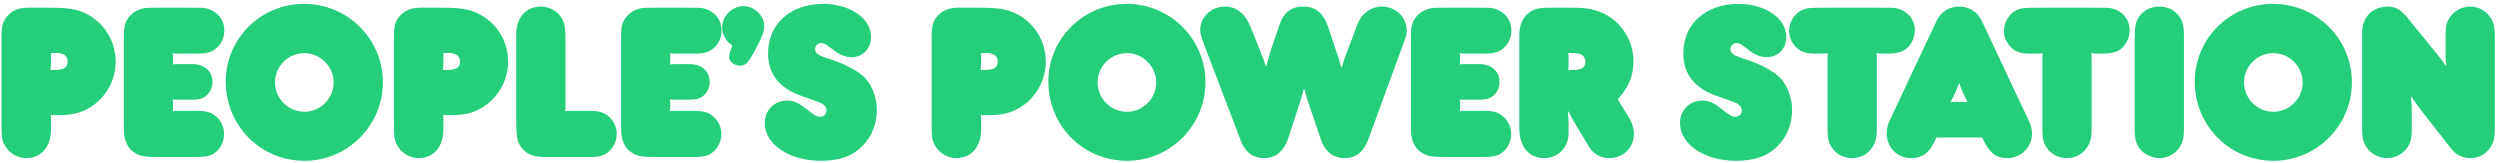
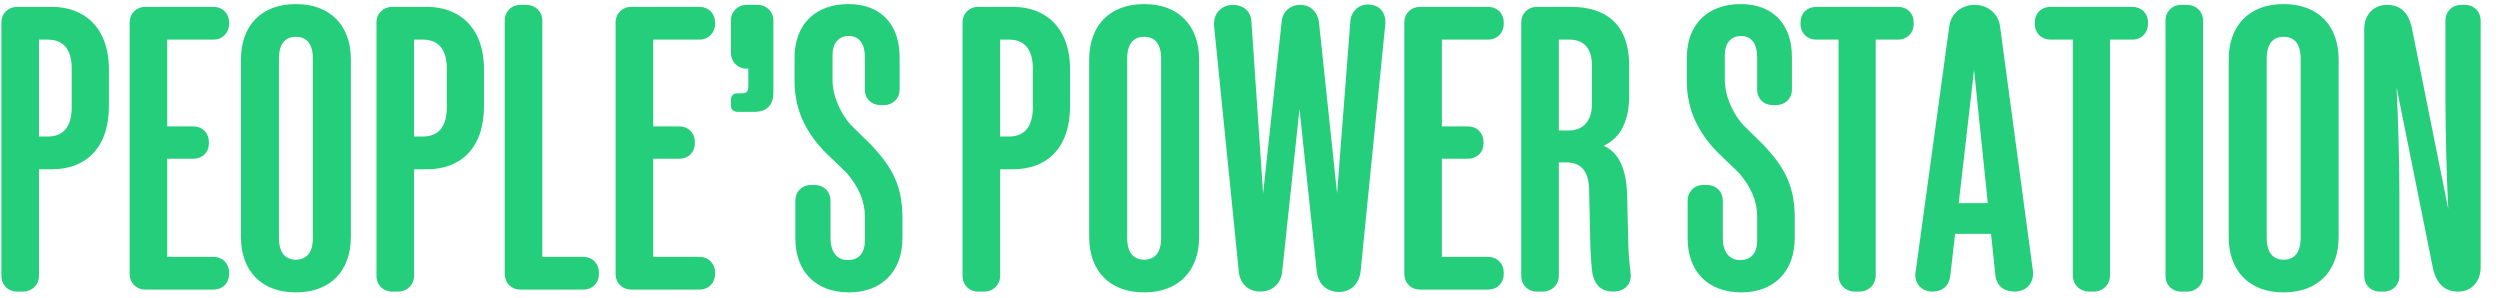
- <svg xmlns="http://www.w3.org/2000/svg" width="478px" height="31px" viewBox="0 0 478 31" version="1.1">
+ <svg xmlns="http://www.w3.org/2000/svg" width="336px" height="40px" viewBox="15 93 336 40" version="1.1">
  <defs />
-   <g id="Welcome" stroke="none" stroke-width="1" fill="none" fill-rule="evenodd">
-     <g id="Desktop-HD-Copy-6" transform="translate(-141, -43)" fill="#24CE7B">
-       <path d="M152.333,65.014 C155.158,65.014 157.084,64.414 159.01,63.002 C161.62,61.034 163.118,57.952 163.118,54.785 C163.118,50.335 160.336,46.483 156.142,45.071 C154.73,44.643 153.318,44.472 150.408,44.472 L146.428,44.472 C144.716,44.472 143.56,44.899 142.576,45.884 C141.592,46.911 141.292,47.852 141.292,49.907 L141.292,66.64 C141.292,69.507 141.378,69.935 142.105,71.091 C142.961,72.417 144.459,73.23 146.042,73.23 C148.867,73.23 150.75,71.048 150.75,67.795 L150.75,65.912 C150.75,65.484 150.75,65.356 150.664,64.971 C151.049,65.014 151.135,65.014 151.563,65.014 L152.333,65.014 Z M150.75,53.159 C151.092,53.159 151.52,53.116 151.649,53.116 C153.146,53.116 153.917,53.673 153.917,54.743 C153.917,56.069 153.104,56.454 150.664,56.369 C150.664,56.112 150.664,55.941 150.707,55.812 C150.75,55.556 150.75,55.385 150.75,55.299 L150.75,53.159 Z M178.755,53.245 C180.51,53.245 181.494,52.988 182.35,52.218 C183.334,51.447 183.891,50.163 183.891,48.794 C183.891,46.868 182.692,45.285 180.767,44.686 C180.082,44.472 179.868,44.472 177.043,44.472 L171.437,44.472 C168.612,44.472 168.399,44.514 167.371,44.942 C166.302,45.37 165.488,46.269 165.06,47.253 C164.718,48.195 164.675,48.494 164.675,50.891 L164.675,66.383 C164.675,68.394 164.675,68.651 164.846,69.336 C165.189,70.877 166.002,71.904 167.371,72.546 C168.27,72.931 168.869,73.016 171.095,73.016 L178.413,73.016 C180.553,73.016 181.409,72.802 182.35,71.989 C183.292,71.219 183.848,69.892 183.848,68.608 C183.848,67.325 183.292,66.084 182.35,65.313 C181.366,64.414 180.424,64.2 178.413,64.2 L174.946,64.2 C174.476,64.2 174.433,64.2 174.005,64.286 C174.09,63.858 174.09,63.773 174.09,63.345 L174.09,62.917 C174.09,62.489 174.09,62.403 174.005,62.018 C174.433,62.061 174.476,62.061 174.946,62.061 L177.428,62.061 C178.926,62.061 179.611,61.932 180.339,61.376 C181.152,60.734 181.622,59.75 181.622,58.68 C181.622,56.626 180.082,55.256 177.771,55.256 L174.946,55.256 C174.476,55.256 174.433,55.256 174.005,55.342 C174.09,54.914 174.09,54.828 174.09,54.4 L174.09,54.143 C174.09,53.673 174.09,53.587 174.005,53.159 C174.433,53.245 174.476,53.245 174.946,53.245 L178.755,53.245 Z M199.143,43.744 C190.84,43.744 184.164,50.377 184.164,58.594 C184.164,67.025 190.797,73.744 199.228,73.744 C207.488,73.744 214.207,66.982 214.207,58.723 C214.207,50.463 207.488,43.744 199.143,43.744 L199.143,43.744 Z M199.185,53.159 C202.267,53.159 204.792,55.727 204.792,58.765 C204.792,61.847 202.267,64.372 199.185,64.372 C196.104,64.372 193.579,61.847 193.579,58.723 C193.579,55.684 196.104,53.159 199.185,53.159 L199.185,53.159 Z M227.362,65.014 C230.186,65.014 232.112,64.414 234.038,63.002 C236.649,61.034 238.146,57.952 238.146,54.785 C238.146,50.335 235.365,46.483 231.171,45.071 C229.758,44.643 228.346,44.472 225.436,44.472 L221.456,44.472 C219.744,44.472 218.589,44.899 217.604,45.884 C216.62,46.911 216.321,47.852 216.321,49.907 L216.321,66.64 C216.321,69.507 216.406,69.935 217.134,71.091 C217.99,72.417 219.487,73.23 221.071,73.23 C223.895,73.23 225.778,71.048 225.778,67.795 L225.778,65.912 C225.778,65.484 225.778,65.356 225.693,64.971 C226.078,65.014 226.164,65.014 226.592,65.014 L227.362,65.014 Z M225.778,53.159 C226.121,53.159 226.549,53.116 226.677,53.116 C228.175,53.116 228.945,53.673 228.945,54.743 C228.945,56.069 228.132,56.454 225.693,56.369 C225.693,56.112 225.693,55.941 225.736,55.812 C225.778,55.556 225.778,55.385 225.778,55.299 L225.778,53.159 Z M249.119,50.677 C249.119,47.938 248.905,47.082 248.049,45.969 C247.236,44.942 245.866,44.258 244.411,44.258 C241.587,44.258 239.704,46.312 239.704,49.564 L239.704,65.656 C239.704,69.593 239.875,70.235 240.988,71.561 C241.929,72.546 243.127,73.016 244.968,73.016 L253.955,73.016 C255.624,73.016 256.608,72.717 257.464,71.904 C258.363,71.133 258.919,69.807 258.919,68.608 C258.919,67.239 258.234,65.87 257.122,65.056 C256.223,64.414 255.324,64.2 253.784,64.2 L249.975,64.2 C249.504,64.2 249.461,64.2 249.033,64.286 C249.119,63.858 249.119,63.773 249.119,63.345 L249.119,50.677 Z M273.829,53.245 C275.583,53.245 276.568,52.988 277.424,52.218 C278.408,51.447 278.964,50.163 278.964,48.794 C278.964,46.868 277.766,45.285 275.84,44.686 C275.156,44.472 274.942,44.472 272.117,44.472 L266.511,44.472 C263.686,44.472 263.472,44.514 262.445,44.942 C261.375,45.37 260.562,46.269 260.134,47.253 C259.792,48.195 259.749,48.494 259.749,50.891 L259.749,66.383 C259.749,68.394 259.749,68.651 259.92,69.336 C260.263,70.877 261.076,71.904 262.445,72.546 C263.344,72.931 263.943,73.016 266.168,73.016 L273.486,73.016 C275.626,73.016 276.482,72.802 277.424,71.989 C278.365,71.219 278.922,69.892 278.922,68.608 C278.922,67.325 278.365,66.084 277.424,65.313 C276.439,64.414 275.498,64.2 273.486,64.2 L270.02,64.2 C269.549,64.2 269.506,64.2 269.078,64.286 C269.164,63.858 269.164,63.773 269.164,63.345 L269.164,62.917 C269.164,62.489 269.164,62.403 269.078,62.018 C269.506,62.061 269.549,62.061 270.02,62.061 L272.502,62.061 C274,62.061 274.685,61.932 275.412,61.376 C276.225,60.734 276.696,59.75 276.696,58.68 C276.696,56.626 275.156,55.256 272.845,55.256 L270.02,55.256 C269.549,55.256 269.506,55.256 269.078,55.342 C269.164,54.914 269.164,54.828 269.164,54.4 L269.164,54.143 C269.164,53.673 269.164,53.587 269.078,53.159 C269.506,53.245 269.549,53.245 270.02,53.245 L273.829,53.245 Z M281.035,51.704 C281.035,51.704 280.95,51.875 280.864,52.175 C280.564,52.86 280.393,53.459 280.393,53.844 C280.393,54.743 281.378,55.556 282.405,55.556 C283.646,55.556 284.117,55.042 285.743,51.875 C286.77,49.949 287.112,48.922 287.112,47.938 C287.112,45.969 285.186,44.172 283.175,44.172 C280.992,44.172 279.067,46.098 279.067,48.238 C279.067,49.607 279.794,50.891 281.035,51.704 L281.035,51.704 Z M291.494,62.232 C289.055,62.232 287.214,64.072 287.214,66.511 C287.214,70.577 291.879,73.744 297.913,73.744 C301.466,73.744 304.033,72.845 305.916,70.877 C307.671,69.165 308.655,66.64 308.655,64.029 C308.655,61.376 307.543,58.765 305.788,57.353 C304.461,56.24 302.108,55.085 299.711,54.315 C297.486,53.63 296.844,53.202 296.844,52.389 C296.844,51.79 297.4,51.233 297.999,51.233 C298.513,51.233 298.983,51.49 299.968,52.26 C301.508,53.501 302.578,53.929 303.819,53.929 C306.002,53.929 307.543,52.303 307.543,50.035 C307.543,46.526 303.52,43.744 298.384,43.744 C292.136,43.744 287.856,47.596 287.856,53.159 C287.856,57.096 289.911,59.793 294.105,61.29 L296.63,62.189 C297.785,62.617 298.042,62.703 298.256,62.874 C298.812,63.216 299.026,63.601 299.026,64.115 C299.026,64.842 298.513,65.313 297.828,65.313 C297.143,65.313 296.886,65.185 294.875,63.601 C293.591,62.617 292.65,62.232 291.494,62.232 L291.494,62.232 Z M330.172,65.014 C332.997,65.014 334.923,64.414 336.848,63.002 C339.459,61.034 340.957,57.952 340.957,54.785 C340.957,50.335 338.175,46.483 333.981,45.071 C332.569,44.643 331.156,44.472 328.246,44.472 L324.266,44.472 C322.554,44.472 321.399,44.899 320.415,45.884 C319.43,46.911 319.131,47.852 319.131,49.907 L319.131,66.64 C319.131,69.507 319.216,69.935 319.944,71.091 C320.8,72.417 322.298,73.23 323.881,73.23 C326.706,73.23 328.589,71.048 328.589,67.795 L328.589,65.912 C328.589,65.484 328.589,65.356 328.503,64.971 C328.888,65.014 328.974,65.014 329.402,65.014 L330.172,65.014 Z M328.589,53.159 C328.931,53.159 329.359,53.116 329.487,53.116 C330.985,53.116 331.756,53.673 331.756,54.743 C331.756,56.069 330.942,56.454 328.503,56.369 C328.503,56.112 328.503,55.941 328.546,55.812 C328.589,55.556 328.589,55.385 328.589,55.299 L328.589,53.159 Z M356.423,43.744 C348.12,43.744 341.444,50.377 341.444,58.594 C341.444,67.025 348.078,73.744 356.508,73.744 C364.768,73.744 371.487,66.982 371.487,58.723 C371.487,50.463 364.768,43.744 356.423,43.744 L356.423,43.744 Z M356.466,53.159 C359.547,53.159 362.072,55.727 362.072,58.765 C362.072,61.847 359.547,64.372 356.466,64.372 C353.384,64.372 350.859,61.847 350.859,58.723 C350.859,55.684 353.384,53.159 356.466,53.159 L356.466,53.159 Z M397.438,55.812 C396.967,54.186 396.882,53.844 396.24,52.046 L394.87,47.938 C393.972,45.456 392.474,44.258 390.163,44.258 C387.894,44.258 386.397,45.413 385.626,47.81 L384.214,51.875 C383.658,53.673 383.529,54.015 383.144,55.598 L383.016,55.598 C382.459,54.058 382.331,53.63 381.646,51.961 L380.063,48.066 C379.036,45.541 377.367,44.258 375.227,44.258 C372.616,44.258 370.476,46.226 370.476,48.708 C370.476,49.265 370.648,49.992 370.99,50.891 L378.265,69.978 C379.078,72.118 380.619,73.23 382.759,73.23 C384.856,73.23 386.439,71.947 387.253,69.593 L389.093,63.987 C389.692,62.189 389.82,61.718 390.291,60.006 L390.377,60.006 C390.847,61.718 391.019,62.189 391.618,63.987 L393.544,69.636 C394.314,71.989 395.94,73.23 398.08,73.23 C400.22,73.23 401.718,72.075 402.659,69.55 L409.378,51.191 C409.849,49.992 409.977,49.479 409.977,48.922 C409.977,46.269 407.88,44.258 405.227,44.258 C403.173,44.258 401.375,45.541 400.605,47.51 L398.85,52.132 C398.208,53.801 398.037,54.186 397.566,55.812 L397.438,55.812 Z M424.844,53.245 C426.599,53.245 427.583,52.988 428.439,52.218 C429.423,51.447 429.98,50.163 429.98,48.794 C429.98,46.868 428.781,45.285 426.855,44.686 C426.171,44.472 425.957,44.472 423.132,44.472 L417.526,44.472 C414.701,44.472 414.487,44.514 413.46,44.942 C412.39,45.37 411.577,46.269 411.149,47.253 C410.807,48.195 410.764,48.494 410.764,50.891 L410.764,66.383 C410.764,68.394 410.764,68.651 410.935,69.336 C411.278,70.877 412.091,71.904 413.46,72.546 C414.359,72.931 414.958,73.016 417.184,73.016 L424.502,73.016 C426.642,73.016 427.497,72.802 428.439,71.989 C429.38,71.219 429.937,69.892 429.937,68.608 C429.937,67.325 429.38,66.084 428.439,65.313 C427.455,64.414 426.513,64.2 424.502,64.2 L421.035,64.2 C420.564,64.2 420.522,64.2 420.094,64.286 C420.179,63.858 420.179,63.773 420.179,63.345 L420.179,62.917 C420.179,62.489 420.179,62.403 420.094,62.018 C420.522,62.061 420.564,62.061 421.035,62.061 L423.517,62.061 C425.015,62.061 425.7,61.932 426.428,61.376 C427.241,60.734 427.711,59.75 427.711,58.68 C427.711,56.626 426.171,55.256 423.86,55.256 L421.035,55.256 C420.564,55.256 420.522,55.256 420.094,55.342 C420.179,54.914 420.179,54.828 420.179,54.4 L420.179,54.143 C420.179,53.673 420.179,53.587 420.094,53.159 C420.522,53.245 420.564,53.245 421.035,53.245 L424.844,53.245 Z M450.324,62.018 C452.464,59.579 453.32,57.439 453.32,54.743 C453.32,50.206 450.367,46.269 446.088,44.985 C444.761,44.6 443.734,44.472 441.252,44.472 L437.314,44.472 C435.046,44.472 434.105,44.728 433.035,45.67 C431.965,46.697 431.494,47.895 431.494,49.907 L431.494,67.496 C431.494,71.048 433.292,73.23 436.287,73.23 C438.898,73.23 440.909,71.176 440.909,68.48 L440.909,66.554 C440.909,65.57 440.866,65.27 440.781,64.329 L440.866,64.286 C441.68,65.827 441.851,66.169 442.878,67.838 L444.804,71.048 C445.702,72.503 447.029,73.23 448.698,73.23 C451.351,73.23 453.406,71.219 453.406,68.608 C453.406,67.624 453.063,66.469 452.507,65.57 L450.324,62.018 Z M441.808,56.369 C441.637,56.369 441.252,56.369 440.824,56.412 C440.909,56.026 440.909,55.898 440.909,55.47 L440.909,54.058 C440.909,53.587 440.909,53.501 440.824,53.116 C441.466,53.159 441.637,53.159 442.065,53.159 C443.391,53.159 444.119,53.758 444.119,54.828 C444.119,55.855 443.434,56.369 441.979,56.369 L441.808,56.369 Z M466.492,62.232 C464.052,62.232 462.212,64.072 462.212,66.511 C462.212,70.577 466.877,73.744 472.911,73.744 C476.463,73.744 479.031,72.845 480.914,70.877 C482.669,69.165 483.653,66.64 483.653,64.029 C483.653,61.376 482.54,58.765 480.786,57.353 C479.459,56.24 477.105,55.085 474.709,54.315 C472.483,53.63 471.841,53.202 471.841,52.389 C471.841,51.79 472.398,51.233 472.997,51.233 C473.51,51.233 473.981,51.49 474.965,52.26 C476.506,53.501 477.576,53.929 478.817,53.929 C481,53.929 482.54,52.303 482.54,50.035 C482.54,46.526 478.517,43.744 473.382,43.744 C467.134,43.744 462.854,47.596 462.854,53.159 C462.854,57.096 464.908,59.793 469.102,61.29 L471.627,62.189 C472.783,62.617 473.04,62.703 473.253,62.874 C473.81,63.216 474.024,63.601 474.024,64.115 C474.024,64.842 473.51,65.313 472.826,65.313 C472.141,65.313 471.884,65.185 469.873,63.601 C468.589,62.617 467.647,62.232 466.492,62.232 L466.492,62.232 Z M501.943,53.245 C503.612,53.245 504.725,52.945 505.453,52.346 C506.48,51.533 507.122,50.121 507.122,48.837 C507.122,46.569 505.538,44.814 503.142,44.514 C502.628,44.472 502.628,44.472 500.103,44.472 L490.603,44.472 C486.836,44.472 486.451,44.514 485.51,44.942 C484.098,45.584 483.07,47.253 483.07,48.88 C483.07,49.949 483.498,51.019 484.269,51.875 C485.167,52.86 486.195,53.245 487.906,53.245 L489.533,53.245 C490.003,53.245 490.089,53.245 490.474,53.159 C490.431,53.587 490.431,53.673 490.431,54.143 L490.431,67.581 C490.431,69.464 490.603,70.278 491.287,71.262 C492.143,72.546 493.598,73.23 495.139,73.23 C496.765,73.23 498.177,72.46 499.033,71.091 C499.675,70.106 499.846,69.208 499.846,67.453 L499.846,54.143 C499.846,53.673 499.846,53.587 499.761,53.159 C500.189,53.245 500.274,53.245 500.702,53.245 L501.943,53.245 Z M519.977,69.293 C521.347,72.203 522.588,73.23 524.77,73.23 C527.381,73.23 529.521,71.176 529.521,68.566 C529.521,67.795 529.35,66.982 529.007,66.297 L519.977,47.125 C519.164,45.285 517.538,44.258 515.569,44.258 C513.686,44.258 512.06,45.285 511.247,47.039 L502.302,66.041 C501.917,66.854 501.746,67.71 501.746,68.566 C501.746,71.176 503.758,73.23 506.411,73.23 C508.679,73.23 510.049,72.118 511.247,69.293 L519.977,69.293 Z M515.612,58.894 C515.954,60.006 516.468,61.076 517.195,62.531 C516.511,62.489 516.34,62.489 515.569,62.489 C514.799,62.489 514.628,62.489 513.943,62.531 C514.713,61.076 515.184,60.006 515.569,58.894 L515.612,58.894 Z M543.018,53.245 C544.687,53.245 545.8,52.945 546.527,52.346 C547.554,51.533 548.196,50.121 548.196,48.837 C548.196,46.569 546.613,44.814 544.216,44.514 C543.703,44.472 543.703,44.472 541.178,44.472 L531.677,44.472 C527.911,44.472 527.526,44.514 526.584,44.942 C525.172,45.584 524.145,47.253 524.145,48.88 C524.145,49.949 524.573,51.019 525.343,51.875 C526.242,52.86 527.269,53.245 528.981,53.245 L530.607,53.245 C531.078,53.245 531.164,53.245 531.549,53.159 C531.506,53.587 531.506,53.673 531.506,54.143 L531.506,67.581 C531.506,69.464 531.677,70.278 532.362,71.262 C533.218,72.546 534.673,73.23 536.214,73.23 C537.84,73.23 539.252,72.46 540.108,71.091 C540.75,70.106 540.921,69.208 540.921,67.453 L540.921,54.143 C540.921,53.673 540.921,53.587 540.836,53.159 C541.263,53.245 541.349,53.245 541.777,53.245 L543.018,53.245 Z M558.57,50.121 C558.57,47.767 558.313,46.825 557.371,45.755 C556.515,44.771 555.232,44.258 553.862,44.258 C552.493,44.258 551.252,44.771 550.353,45.755 C549.411,46.868 549.155,47.724 549.155,50.078 L549.155,67.795 C549.155,69.764 549.497,70.791 550.353,71.733 C551.252,72.631 552.621,73.23 553.905,73.23 C555.146,73.23 556.515,72.631 557.371,71.647 C558.227,70.663 558.57,69.593 558.57,67.795 L558.57,50.121 Z M575.619,43.744 C567.317,43.744 560.641,50.377 560.641,58.594 C560.641,67.025 567.274,73.744 575.705,73.744 C583.964,73.744 590.683,66.982 590.683,58.723 C590.683,50.463 583.964,43.744 575.619,43.744 L575.619,43.744 Z M575.662,53.159 C578.743,53.159 581.268,55.727 581.268,58.765 C581.268,61.847 578.743,64.372 575.662,64.372 C572.581,64.372 570.056,61.847 570.056,58.723 C570.056,55.684 572.581,53.159 575.662,53.159 L575.662,53.159 Z M602.084,61.504 C603.068,62.959 603.282,63.259 604.48,64.8 L609.573,71.305 C610.557,72.589 611.798,73.23 613.296,73.23 C614.751,73.23 616.121,72.589 616.934,71.476 C617.79,70.406 618.004,69.464 618.004,67.239 L618.004,49.735 C618.004,47.938 617.704,46.954 616.891,45.969 C615.992,44.857 614.709,44.258 613.296,44.258 C611.756,44.258 610.301,45.028 609.445,46.269 C608.76,47.253 608.589,48.152 608.589,50.035 L608.589,52.646 C608.589,54.015 608.589,54.315 608.717,55.513 L608.632,55.556 C607.647,54.143 607.39,53.844 606.149,52.346 L601.099,46.141 C599.987,44.814 598.96,44.258 597.59,44.258 C594.594,44.258 592.626,46.269 592.626,49.307 L592.626,67.367 C592.626,69.507 592.883,70.32 593.653,71.39 C594.552,72.546 595.921,73.23 597.419,73.23 C598.831,73.23 600.158,72.589 601.057,71.519 C601.827,70.534 602.127,69.593 602.127,67.753 L602.127,64.714 C602.127,63.345 602.127,62.917 601.955,61.547 L602.084,61.504 Z" id="PEOPLE’S-POWER-STATI" />
-     </g>
-   </g>
+   <path d="M17.252,93.928 C16.111,93.928 15.188,94.796 15.188,96.044 L15.188,130.073 C15.188,131.321 16.111,132.189 17.252,132.189 L18.121,132.189 C19.262,132.189 20.239,131.321 20.239,130.073 L20.239,115.745 L22.032,115.745 C26.431,115.745 29.636,112.977 29.636,107.279 L29.636,102.34 C29.636,96.587 26.214,93.928 22.032,93.928 L17.252,93.928 Z M20.239,111.349 L20.239,98.324 L21.434,98.324 C23.553,98.324 24.639,99.681 24.639,102.231 L24.639,107.387 C24.639,109.992 23.553,111.349 21.434,111.349 L20.239,111.349 Z M34.49,131.918 L43.669,131.918 C44.973,131.918 45.788,130.995 45.788,129.856 L45.788,129.584 C45.788,128.499 44.973,127.522 43.669,127.522 L37.477,127.522 L37.477,114.334 L40.953,114.334 C42.257,114.334 43.072,113.411 43.072,112.326 L43.072,112.055 C43.072,110.915 42.257,109.992 40.953,109.992 L37.477,109.992 L37.477,98.324 L43.669,98.324 C44.973,98.324 45.788,97.347 45.788,96.262 L45.788,95.99 C45.788,94.851 44.973,93.928 43.669,93.928 L34.49,93.928 C33.349,93.928 32.426,94.796 32.426,96.044 L32.426,129.802 C32.426,131.05 33.349,131.918 34.49,131.918 L34.49,131.918 Z M54.769,132.298 C59.441,132.298 62.156,129.367 62.156,124.863 L62.156,100.983 C62.156,96.479 59.441,93.548 54.769,93.548 C50.098,93.548 47.382,96.479 47.382,100.983 L47.382,124.863 C47.382,129.367 50.098,132.298 54.769,132.298 L54.769,132.298 Z M54.769,127.902 C52.977,127.902 52.488,126.437 52.488,125.026 L52.488,100.82 C52.488,99.409 52.977,97.944 54.769,97.944 C56.562,97.944 57.051,99.409 57.051,100.82 L57.051,125.026 C57.051,126.437 56.562,127.902 54.769,127.902 L54.769,127.902 Z M67.662,93.928 C66.521,93.928 65.598,94.796 65.598,96.044 L65.598,130.073 C65.598,131.321 66.521,132.189 67.662,132.189 L68.531,132.189 C69.672,132.189 70.649,131.321 70.649,130.073 L70.649,115.745 L72.442,115.745 C76.841,115.745 80.046,112.977 80.046,107.279 L80.046,102.34 C80.046,96.587 76.624,93.928 72.442,93.928 L67.662,93.928 Z M70.649,111.349 L70.649,98.324 L71.844,98.324 C73.963,98.324 75.049,99.681 75.049,102.231 L75.049,107.387 C75.049,109.992 73.963,111.349 71.844,111.349 L70.649,111.349 Z M84.9,131.918 L93.373,131.918 C94.677,131.918 95.491,130.995 95.491,129.856 L95.491,129.584 C95.491,128.499 94.677,127.522 93.373,127.522 L87.887,127.522 L87.887,95.773 C87.887,94.525 86.91,93.657 85.769,93.657 L84.9,93.657 C83.759,93.657 82.836,94.525 82.836,95.773 L82.836,129.802 C82.836,131.05 83.759,131.918 84.9,131.918 L84.9,131.918 Z M99.802,131.918 L108.981,131.918 C110.285,131.918 111.1,130.995 111.1,129.856 L111.1,129.584 C111.1,128.499 110.285,127.522 108.981,127.522 L102.789,127.522 L102.789,114.334 L106.266,114.334 C107.569,114.334 108.384,113.411 108.384,112.326 L108.384,112.055 C108.384,110.915 107.569,109.992 106.266,109.992 L102.789,109.992 L102.789,98.324 L108.981,98.324 C110.285,98.324 111.1,97.347 111.1,96.262 L111.1,95.99 C111.1,94.851 110.285,93.928 108.981,93.928 L99.802,93.928 C98.661,93.928 97.738,94.796 97.738,96.044 L97.738,129.802 C97.738,131.05 98.661,131.918 99.802,131.918 L99.802,131.918 Z M114.216,108.039 L116.28,108.039 C118.126,108.039 118.941,107.116 118.941,105.379 L118.941,95.719 C118.941,94.579 118.018,93.657 116.877,93.657 L115.302,93.657 C114.161,93.657 113.238,94.579 113.238,95.719 L113.238,100.115 C113.238,101.309 114.161,102.231 115.302,102.231 L115.573,102.231 L115.573,104.674 C115.573,105.379 115.248,105.542 114.596,105.542 L114.107,105.542 C113.509,105.542 113.238,105.868 113.238,106.465 L113.238,107.17 C113.238,107.713 113.564,108.039 114.216,108.039 L114.216,108.039 Z M129.118,132.298 C133.409,132.298 136.288,129.584 136.288,124.971 L136.288,122.258 C136.288,117.482 134.495,115.094 132.105,112.489 L129.389,109.83 C127.814,108.093 126.891,105.705 126.891,103.805 L126.891,100.332 C126.891,98.921 127.651,97.835 129.064,97.835 C130.53,97.835 131.236,98.975 131.236,100.603 L131.236,105.054 C131.236,106.248 132.105,107.116 133.3,107.116 L133.843,107.116 C134.984,107.116 135.907,106.248 135.907,105.054 L135.907,100.658 C135.907,96.424 133.517,93.548 129.009,93.548 C124.718,93.548 121.785,96.153 121.785,100.766 L121.785,103.914 C121.785,107.984 123.523,111.023 125.913,113.466 L128.792,116.234 C130.421,118.133 131.236,120.087 131.236,121.986 L131.236,125.405 C131.236,126.979 130.421,127.956 128.955,127.956 C127.38,127.956 126.619,126.708 126.619,125.026 L126.619,119.978 C126.619,118.73 125.696,117.862 124.501,117.862 L123.958,117.862 C122.817,117.862 121.894,118.73 121.894,119.978 L121.894,125.026 C121.894,129.53 124.664,132.298 129.118,132.298 L129.118,132.298 Z M146.43,93.928 C145.289,93.928 144.366,94.796 144.366,96.044 L144.366,130.073 C144.366,131.321 145.289,132.189 146.43,132.189 L147.299,132.189 C148.439,132.189 149.417,131.321 149.417,130.073 L149.417,115.745 L151.21,115.745 C155.609,115.745 158.814,112.977 158.814,107.279 L158.814,102.34 C158.814,96.587 155.392,93.928 151.21,93.928 L146.43,93.928 Z M149.417,111.349 L149.417,98.324 L150.612,98.324 C152.73,98.324 153.817,99.681 153.817,102.231 L153.817,107.387 C153.817,109.992 152.73,111.349 150.612,111.349 L149.417,111.349 Z M168.773,132.298 C173.444,132.298 176.16,129.367 176.16,124.863 L176.16,100.983 C176.16,96.479 173.444,93.548 168.773,93.548 C164.102,93.548 161.386,96.479 161.386,100.983 L161.386,124.863 C161.386,129.367 164.102,132.298 168.773,132.298 L168.773,132.298 Z M168.773,127.902 C166.981,127.902 166.492,126.437 166.492,125.026 L166.492,100.82 C166.492,99.409 166.981,97.944 168.773,97.944 C170.566,97.944 171.055,99.409 171.055,100.82 L171.055,125.026 C171.055,126.437 170.566,127.902 168.773,127.902 L168.773,127.902 Z M194.973,132.244 C196.277,132.244 197.58,131.43 197.852,129.584 L201.165,96.424 C201.383,94.579 200.296,93.602 198.83,93.602 C197.689,93.602 196.657,94.416 196.494,95.773 L194.702,119.001 L192.257,95.882 C192.04,94.579 191.117,93.657 189.759,93.657 C188.401,93.657 187.369,94.579 187.26,95.882 L184.762,119.001 L183.187,95.827 C183.078,94.471 182.046,93.657 180.743,93.657 C179.167,93.657 177.972,94.796 178.19,96.641 L181.503,129.584 C181.72,131.375 183.024,132.189 184.382,132.189 C185.74,132.189 187.097,131.375 187.315,129.584 L189.65,107.659 L191.986,129.584 C192.257,131.43 193.561,132.244 194.973,132.244 L194.973,132.244 Z M205.802,131.918 L214.981,131.918 C216.285,131.918 217.1,130.995 217.1,129.856 L217.1,129.584 C217.1,128.499 216.285,127.522 214.981,127.522 L208.789,127.522 L208.789,114.334 L212.265,114.334 C213.569,114.334 214.384,113.411 214.384,112.326 L214.384,112.055 C214.384,110.915 213.569,109.992 212.265,109.992 L208.789,109.992 L208.789,98.324 L214.981,98.324 C216.285,98.324 217.1,97.347 217.1,96.262 L217.1,95.99 C217.1,94.851 216.285,93.928 214.981,93.928 L205.802,93.928 C204.661,93.928 203.738,94.796 203.738,96.044 L203.738,129.802 C203.738,131.05 204.661,131.918 205.802,131.918 L205.802,131.918 Z M224.506,110.535 L224.506,98.324 L225.918,98.324 C227.765,98.324 228.96,99.355 228.96,101.852 L228.96,106.953 C228.96,109.45 227.602,110.535 225.864,110.535 L224.506,110.535 Z M225.484,114.823 C227.331,114.823 228.526,115.799 228.58,118.513 L228.743,126.057 C228.797,127.522 228.906,129.205 229.069,130.019 C229.503,131.538 230.427,132.189 231.785,132.189 C233.251,132.189 234.174,131.321 234.174,130.073 C234.174,129.476 233.903,128.119 233.849,126.111 L233.686,119.219 C233.577,115.799 232.654,113.52 230.535,112.597 C232.925,111.458 233.957,109.124 233.957,105.868 L233.957,101.797 C233.957,96.044 230.59,93.928 226.19,93.928 L221.519,93.928 C220.378,93.928 219.455,94.796 219.455,96.044 L219.455,130.073 C219.455,131.321 220.378,132.189 221.519,132.189 L222.388,132.189 C223.529,132.189 224.506,131.321 224.506,130.073 L224.506,114.823 L225.484,114.823 Z M249.042,132.298 C253.333,132.298 256.212,129.584 256.212,124.971 L256.212,122.258 C256.212,117.482 254.419,115.094 252.03,112.489 L249.314,109.83 C247.739,108.093 246.815,105.705 246.815,103.805 L246.815,100.332 C246.815,98.921 247.576,97.835 248.988,97.835 C250.454,97.835 251.16,98.975 251.16,100.603 L251.16,105.054 C251.16,106.248 252.03,107.116 253.224,107.116 L253.768,107.116 C254.908,107.116 255.832,106.248 255.832,105.054 L255.832,100.658 C255.832,96.424 253.442,93.548 248.934,93.548 C244.643,93.548 241.71,96.153 241.71,100.766 L241.71,103.914 C241.71,107.984 243.448,111.023 245.838,113.466 L248.716,116.234 C250.346,118.133 251.16,120.087 251.16,121.986 L251.16,125.405 C251.16,126.979 250.346,127.956 248.879,127.956 C247.304,127.956 246.544,126.708 246.544,125.026 L246.544,119.978 C246.544,118.73 245.62,117.862 244.425,117.862 L243.882,117.862 C242.742,117.862 241.818,118.73 241.818,119.978 L241.818,125.026 C241.818,129.53 244.588,132.298 249.042,132.298 L249.042,132.298 Z M264.27,132.189 L264.922,132.189 C266.117,132.189 267.095,131.267 267.095,130.019 L267.095,98.324 L270.082,98.324 C271.386,98.324 272.2,97.347 272.2,96.262 L272.2,95.99 C272.2,94.851 271.386,93.928 270.082,93.928 L259.11,93.928 C257.807,93.928 256.992,94.851 256.992,95.99 L256.992,96.262 C256.992,97.347 257.807,98.324 259.11,98.324 L262.098,98.324 L262.098,130.019 C262.098,131.267 263.075,132.189 264.27,132.189 L264.27,132.189 Z M285.745,132.189 C287.266,132.189 288.515,131.104 288.189,129.15 L283.789,96.424 C283.464,94.579 281.943,93.657 280.368,93.657 C278.847,93.657 277.326,94.579 277,96.424 L272.492,129.313 C272.112,131.05 273.252,132.189 274.719,132.189 C276.022,132.189 276.891,131.484 277.109,130.181 L277.76,124.429 L282.594,124.429 L283.192,130.127 C283.409,131.43 284.333,132.189 285.745,132.189 L285.745,132.189 Z M282.16,120.304 L278.249,120.304 L280.313,102.394 L282.16,120.304 Z M295.759,132.189 L296.41,132.189 C297.605,132.189 298.583,131.267 298.583,130.019 L298.583,98.324 L301.57,98.324 C302.874,98.324 303.689,97.347 303.689,96.262 L303.689,95.99 C303.689,94.851 302.874,93.928 301.57,93.928 L290.599,93.928 C289.295,93.928 288.48,94.851 288.48,95.99 L288.48,96.262 C288.48,97.347 289.295,98.324 290.599,98.324 L293.586,98.324 L293.586,130.019 C293.586,131.267 294.564,132.189 295.759,132.189 L295.759,132.189 Z M308.108,132.189 L308.977,132.189 C310.118,132.189 311.095,131.321 311.095,130.073 L311.095,95.773 C311.095,94.525 310.118,93.657 308.977,93.657 L308.108,93.657 C306.967,93.657 306.044,94.525 306.044,95.773 L306.044,130.073 C306.044,131.321 306.967,132.189 308.108,132.189 L308.108,132.189 Z M321.924,132.298 C326.595,132.298 329.311,129.367 329.311,124.863 L329.311,100.983 C329.311,96.479 326.595,93.548 321.924,93.548 C317.253,93.548 314.537,96.479 314.537,100.983 L314.537,124.863 C314.537,129.367 317.253,132.298 321.924,132.298 L321.924,132.298 Z M321.924,127.902 C320.132,127.902 319.643,126.437 319.643,125.026 L319.643,100.82 C319.643,99.409 320.132,97.944 321.924,97.944 C323.716,97.944 324.205,99.409 324.205,100.82 L324.205,125.026 C324.205,126.437 323.716,127.902 321.924,127.902 L321.924,127.902 Z M334.817,132.189 L335.414,132.189 C336.555,132.189 337.478,131.321 337.478,130.073 L337.478,119.273 C337.478,114.985 337.315,108.907 337.098,104.728 L342.041,129.313 C342.584,131.267 343.67,132.189 345.408,132.189 C347.255,132.189 348.396,130.724 348.396,128.987 L348.396,95.773 C348.396,94.525 347.472,93.657 346.332,93.657 L345.734,93.657 C344.593,93.657 343.67,94.525 343.67,95.773 L343.67,106.573 C343.67,110.861 343.833,116.939 344.05,121.118 L339.108,96.533 C338.619,94.579 337.532,93.657 335.794,93.657 C333.948,93.657 332.753,95.068 332.753,96.859 L332.753,130.073 C332.753,131.321 333.676,132.189 334.817,132.189 L334.817,132.189 Z" id="PEOPLE’S-POWER-STATI" stroke="none" fill="#24CE7B" fill-rule="evenodd" />
</svg>
